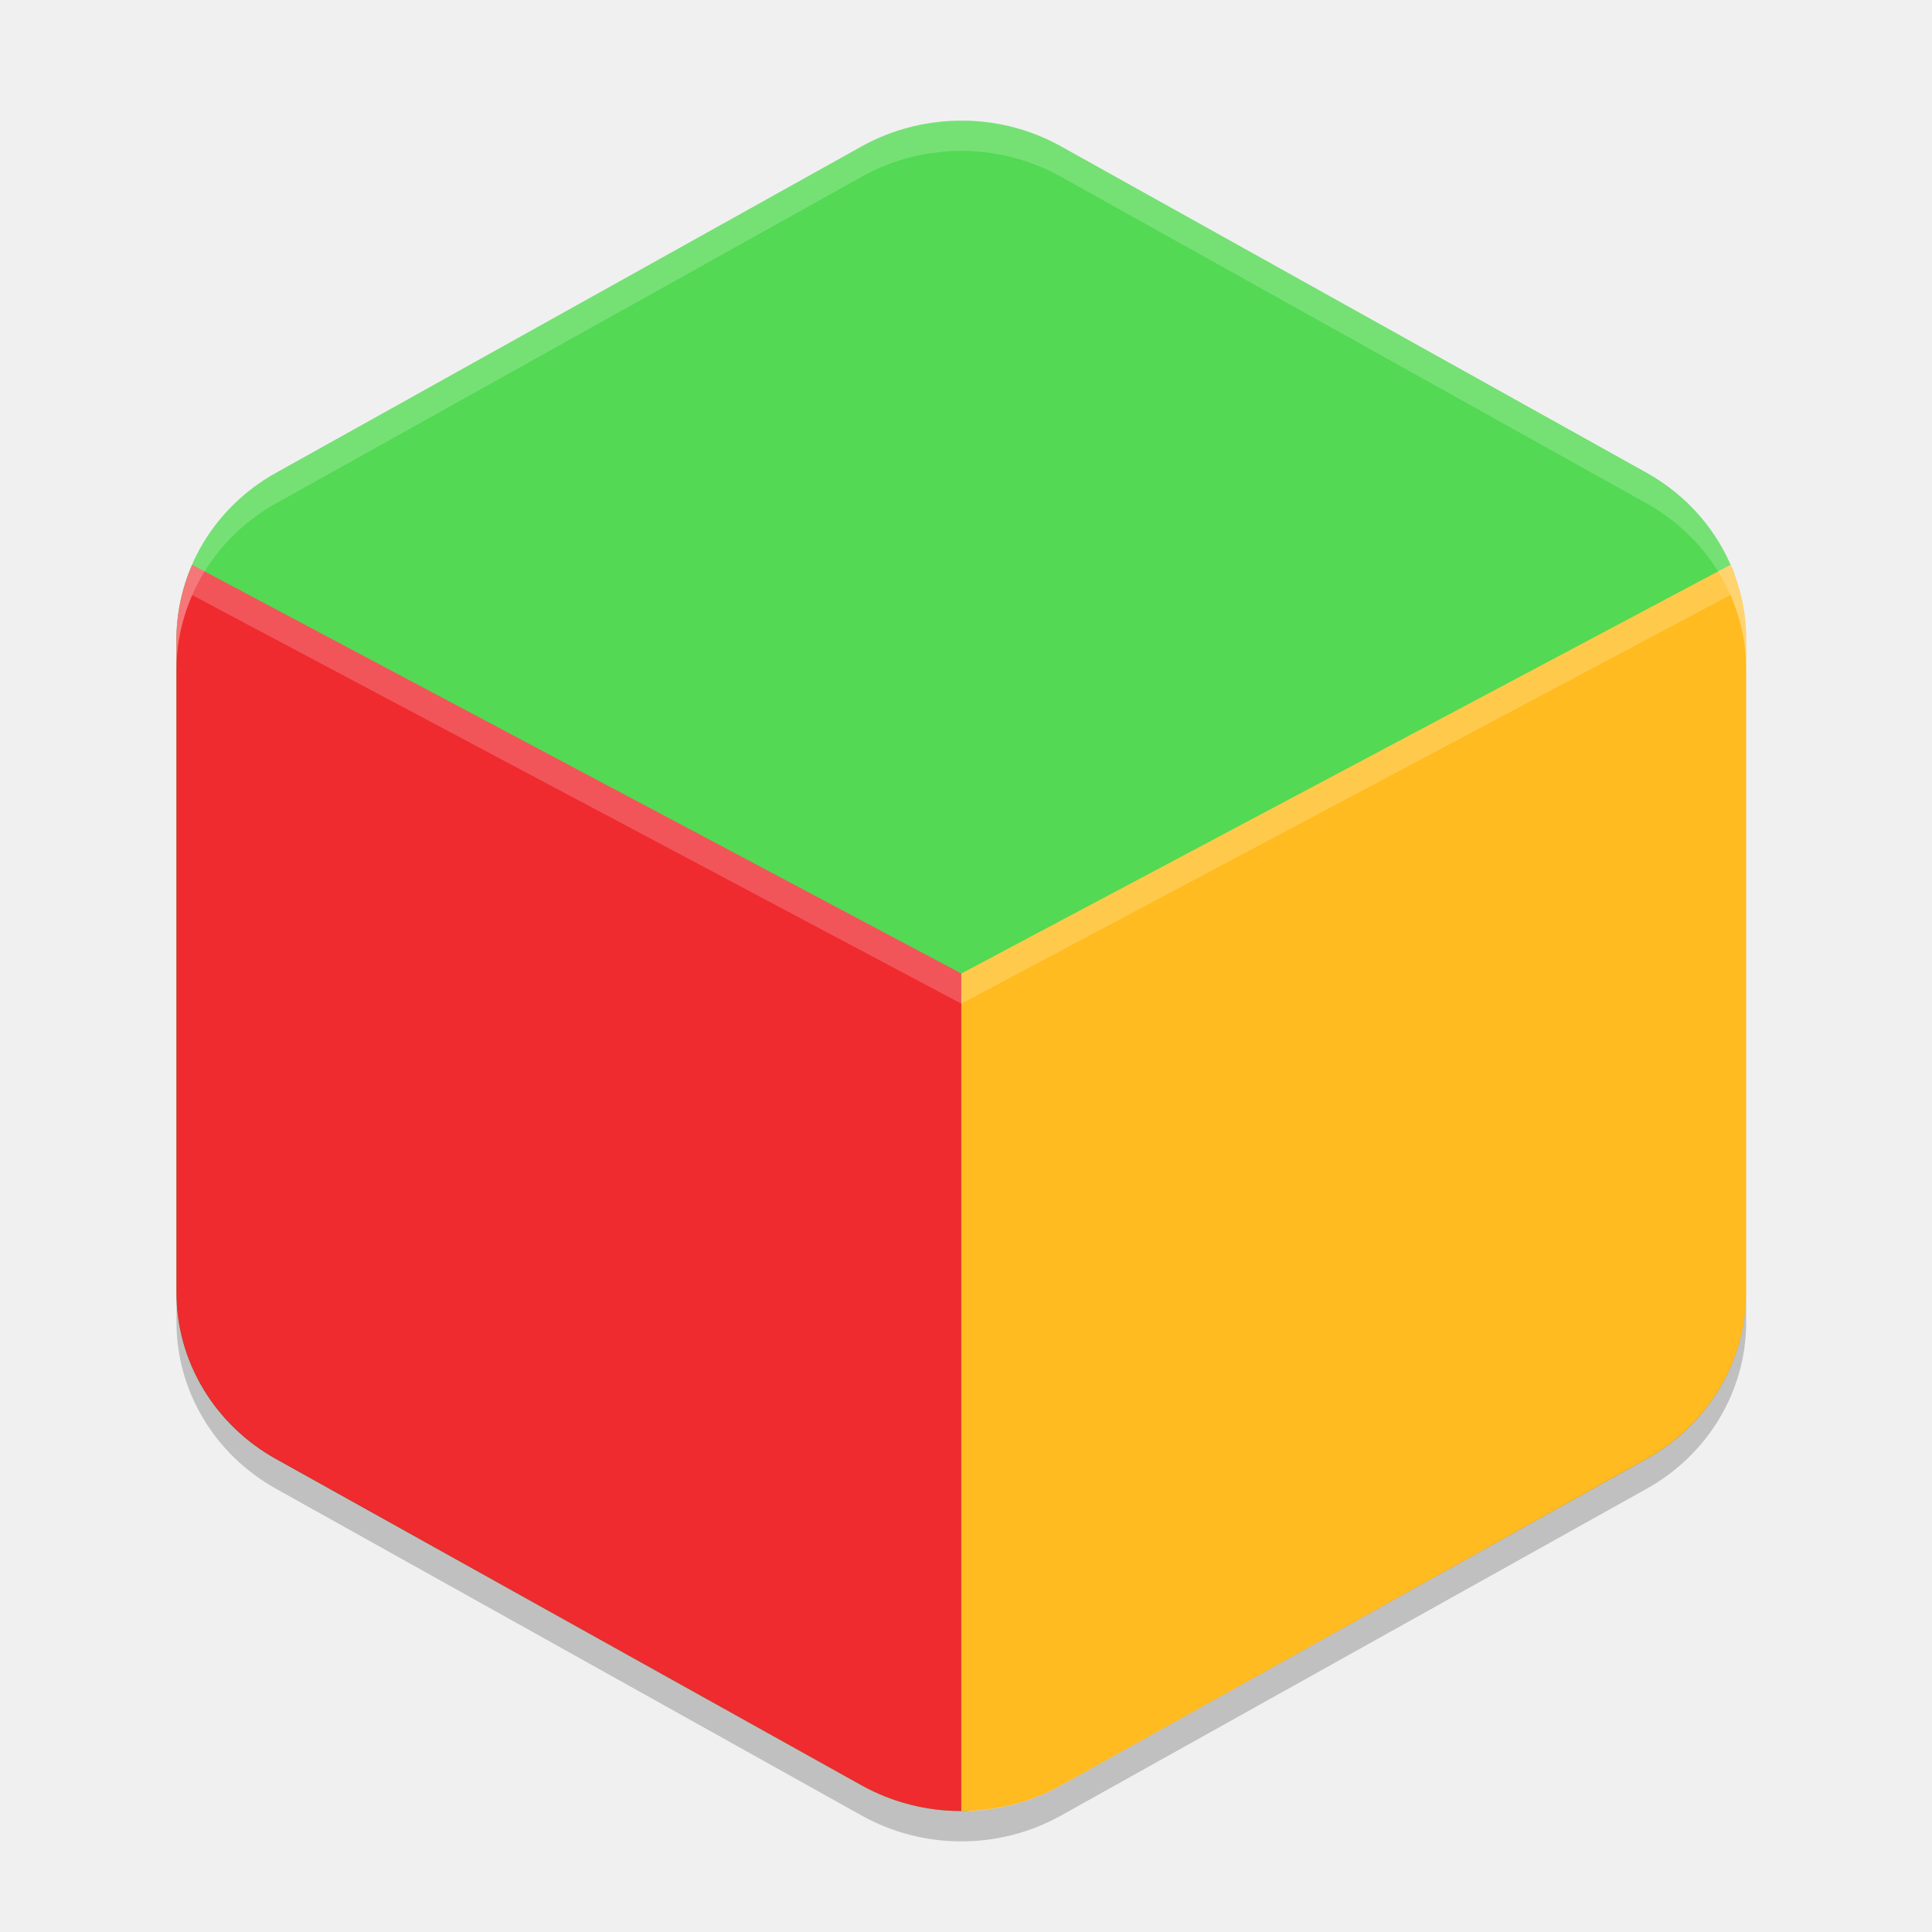
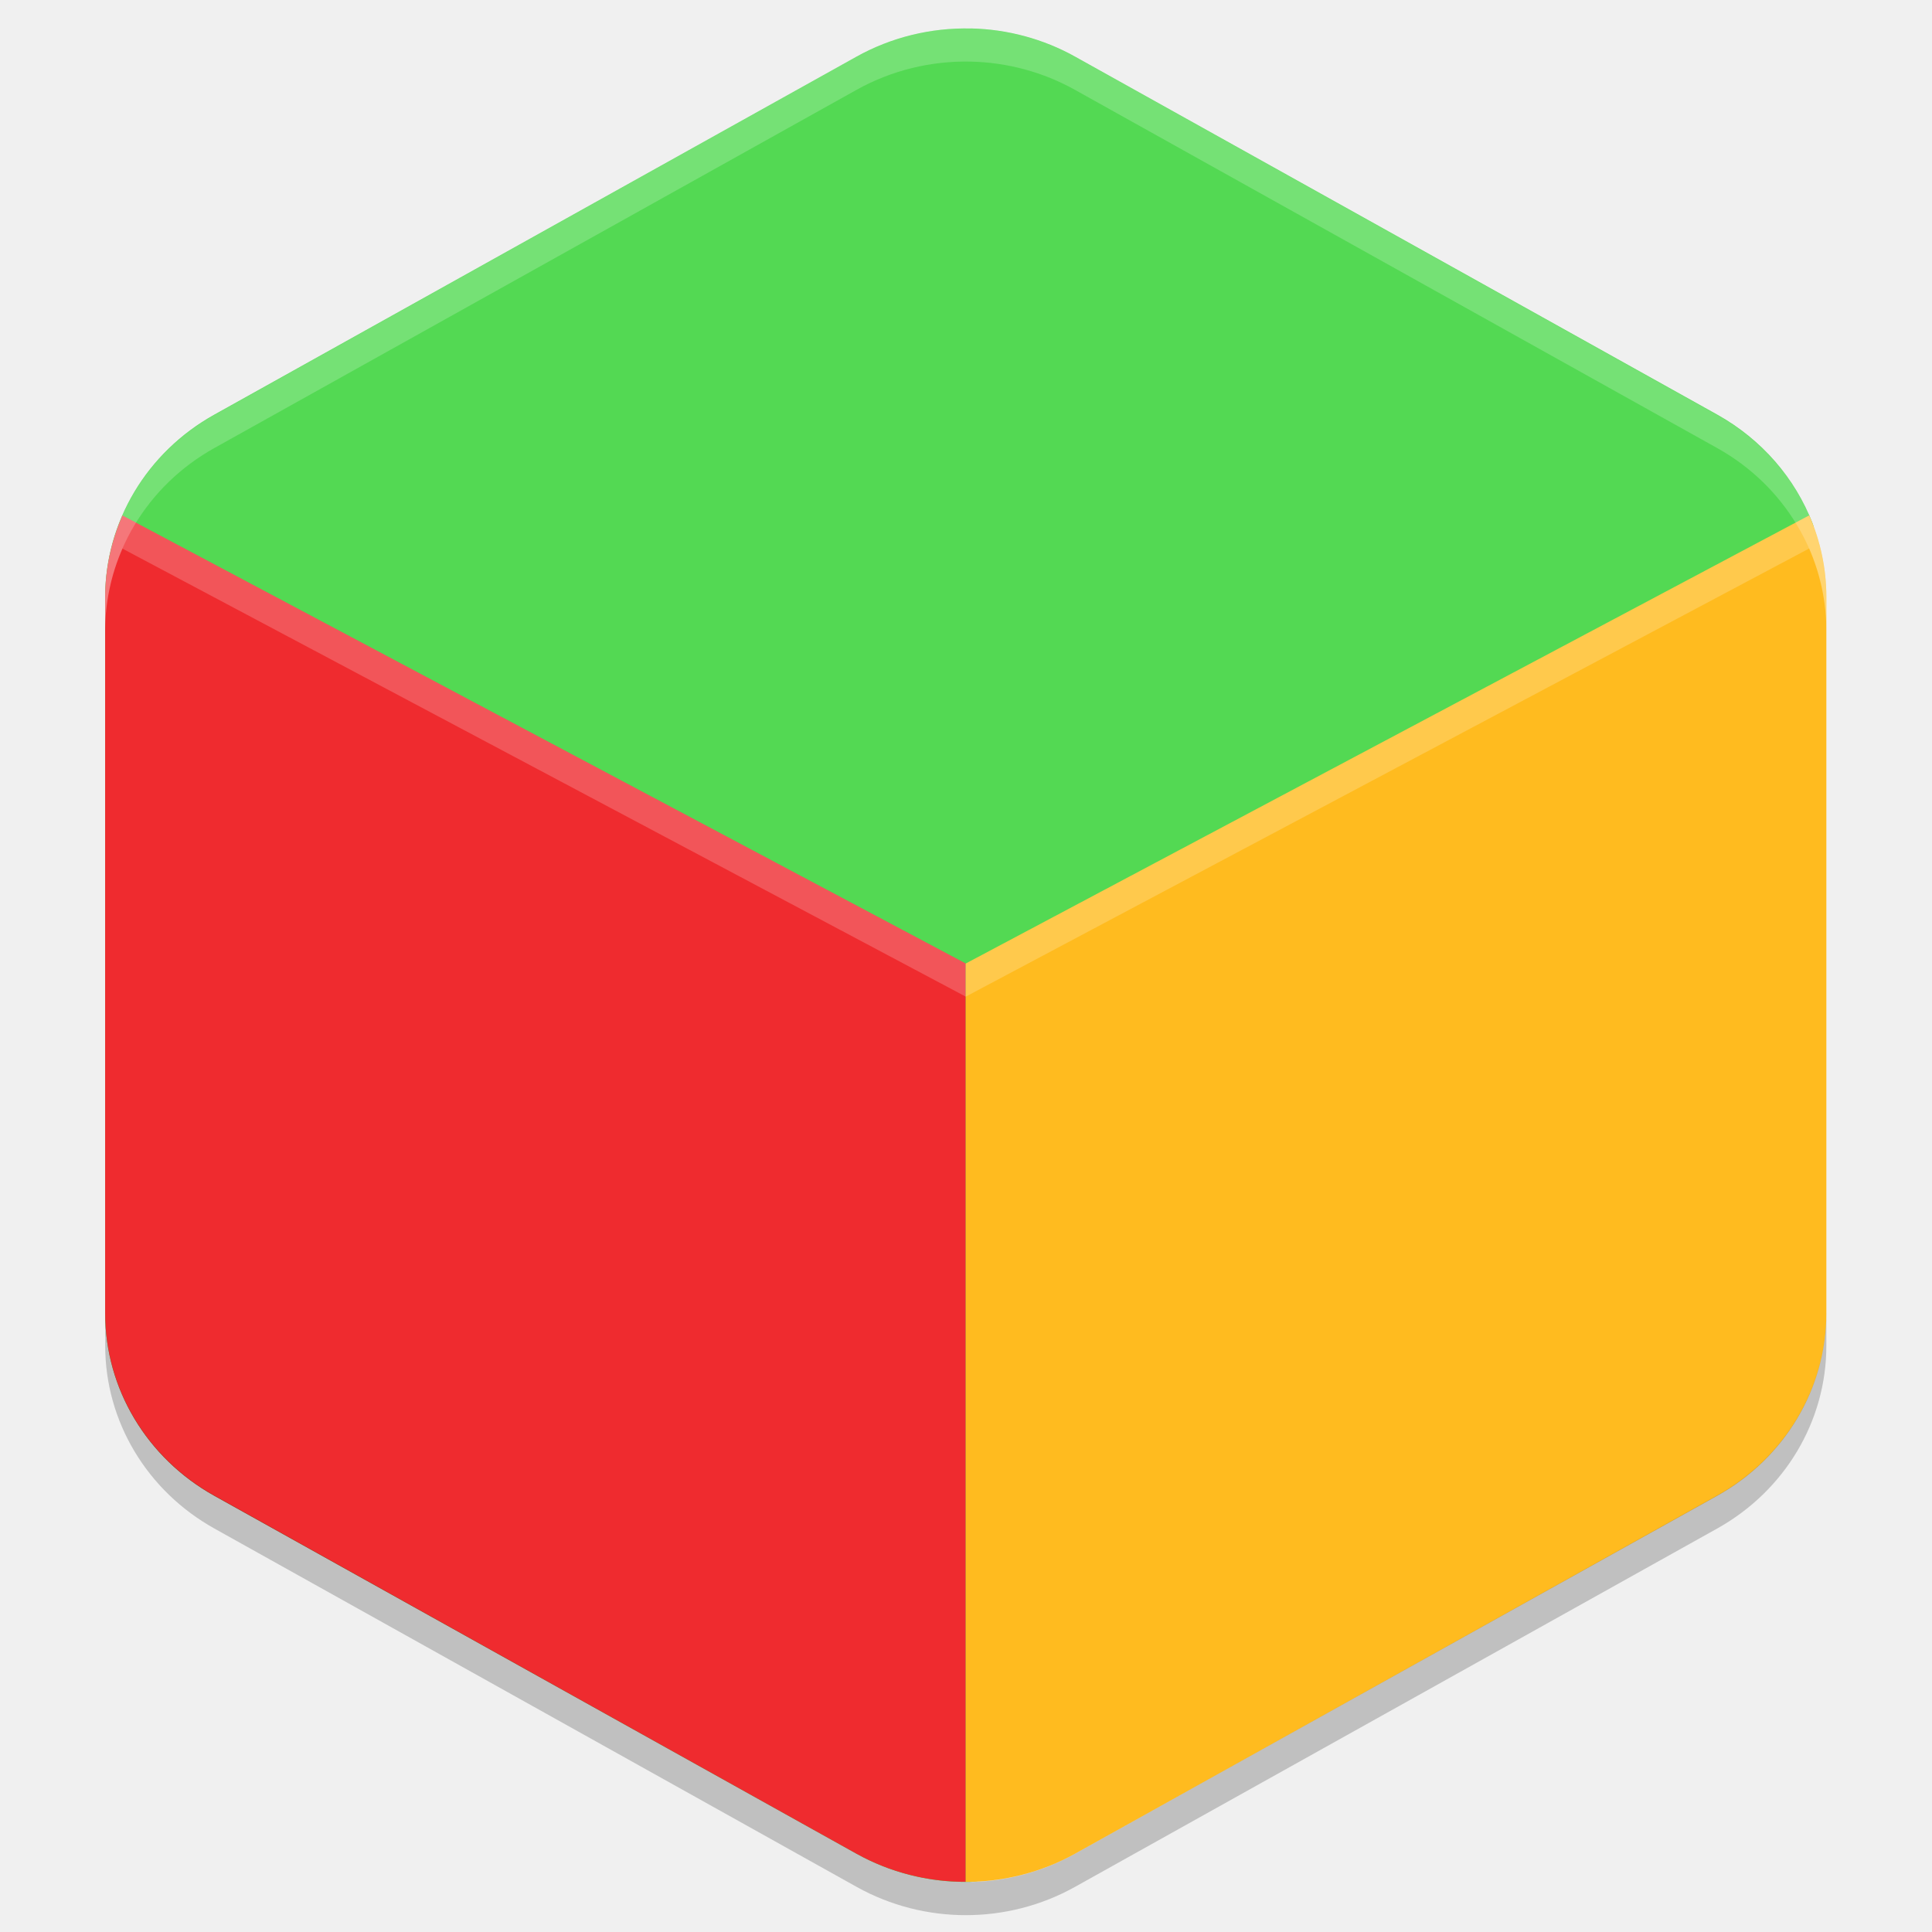
- <svg xmlns="http://www.w3.org/2000/svg" width="64" height="64" version="1.1">
-   <path d="m32 4c-1.21-0.028-2.405 0.266-3.454 0.849l-19.404 10.817c-2.04 1.137-3.297 3.239-3.297 5.514v21.634c5.81e-5 2.275 1.257 4.377 3.297 5.514l19.405 10.817c1.05 0.585 2.226 0.87 3.398 0.852 1.105-0.016 0.869-1.226 1.859-1.778l19.302-10.611c2.041-1.138 3.71-2.212 3.709-4.487v-21.531c-6.1e-5 -0.774 0.883-1.939 0.611-2.641-0.528-1.363-1.534-2.534-2.88-3.285l-19.404-10.817c-0.957-0.533-2.037-0.825-3.142-0.849z" style="fill:#53d953" />
-   <path d="m6.368 18.713a6.595 6.367 0 0 0-0.523 2.467v21.633a6.595 6.367 0 0 0 3.297 5.516l19.406 10.816a6.595 6.367 0 0 0 3.297 0.848v-27.744z" style="fill:#ef2b2f" />
-   <path d="m57.327 18.709-25.482 13.539v27.744a6.595 6.367 0 0 0 3.297-0.848l19.404-10.816a6.595 6.367 0 0 0 3.299-5.518v-21.633a6.595 6.367 0 0 0-0.518-2.469z" style="fill:#ffbb1f" />
-   <path d="m32.001 4a6.595 6.372 0 0 0-3.453 0.852l-19.406 10.824a6.595 6.372 0 0 0-3.297 5.52v1.002a6.595 6.372 0 0 1 3.297-5.521l19.406-10.824a6.595 6.372 0 0 1 3.453-0.852 6.595 6.372 0 0 1 3.141 0.852l19.406 10.824a6.595 6.372 0 0 1 3.297 5.521v-1.002a6.595 6.372 0 0 0-3.297-5.52l-19.406-10.824a6.595 6.372 0 0 0-3.141-0.852z" style="fill:#ffffff;opacity:.2" />
-   <path d="m5.844 41.799a6.595 6.372 0 0 0 0.002 0.074v-0.074zm0.002 1v1a6.595 6.372 0 0 0 3.297 5.518l19.406 10.828a6.595 6.372 0 0 0 6.594 0l19.404-10.828a6.595 6.372 0 0 0 3.297-5.518v-1a6.595 6.372 0 0 1-3.297 5.518l-19.404 10.828a6.595 6.372 0 0 1-6.594 0l-19.406-10.828a6.595 6.372 0 0 1-3.297-5.518z" style="opacity:.2" />
-   <path d="m6.368 18.713a6.595 6.367 0 0 0-0.523 2.467v1a6.595 6.367 0 0 1 0.523-2.467l25.477 13.535v-1z" style="fill:#ffffff;opacity:.2" />
-   <path d="m57.327 18.709-25.482 13.539v1l25.482-13.539a6.595 6.367 0 0 1 0.518 2.469v-1a6.595 6.367 0 0 0-0.518-2.469z" style="fill:#ffffff;opacity:.2" />
+ <svg xmlns="http://www.w3.org/2000/svg" width="512" height="512" version="1.1" id="svg16">
+   <defs id="defs20" />
+   <path d="m 257.299,7.554 c -10.616,-0.248 -21.098,2.329 -30.298,7.451 L 56.789,109.887 c -17.898,9.977 -28.923,28.414 -28.924,48.367 v 189.768 c 5.1e-4,19.953 11.026,38.391 28.924,48.367 l 170.218,94.884 c 9.213,5.136 19.527,7.628 29.809,7.476 9.692,-0.143 7.623,-10.757 16.307,-15.598 l 169.315,-93.079 c 17.905,-9.979 32.544,-19.4 32.539,-39.36 V 161.847 c -5.3e-4,-6.785 7.749,-17.005 5.362,-23.166 -4.633,-11.959 -13.453,-22.228 -25.266,-28.811 L 284.866,14.987 C 276.47,10.314 266.993,7.752 257.305,7.537 Z" style="fill:#53d953;stroke-width:8.772" id="path2" />
+   <path d="m 32.457,136.616 a 57.848,55.852 0 0 0 -4.592,21.638 v 189.761 a 57.848,55.852 0 0 0 28.92,48.382 l 170.229,94.88 a 57.848,55.852 0 0 0 28.92,7.436 v -243.369 z" style="fill:#ef2b2f;stroke-width:8.772" id="path4" />
+   <path d="M 479.463,136.582 255.935,255.345 v 243.369 a 57.848,55.852 0 0 0 28.92,-7.436 l 170.212,-94.88 a 57.848,55.852 0 0 0 28.937,-48.4 V 158.237 a 57.848,55.852 0 0 0 -4.54,-21.656 z" style="fill:#ffbb1f;stroke-width:8.772" id="path6" />
+   <path d="M 257.305,7.556 A 57.849,55.894 0 0 0 227.015,15.026 L 56.785,109.975 a 57.849,55.894 0 0 0 -28.92,48.417 v 8.789 a 57.849,55.894 0 0 1 28.92,-48.434 L 227.015,23.798 a 57.849,55.894 0 0 1 30.29,-7.47 57.849,55.894 0 0 1 27.549,7.47 L 455.084,118.747 a 57.849,55.894 0 0 1 28.92,48.434 V 158.392 A 57.849,55.894 0 0 0 455.084,109.975 L 284.854,15.026 A 57.849,55.894 0 0 0 257.305,7.556 Z" style="opacity:0.2;fill:#ffffff;stroke-width:8.772" id="path8" />
+   <path d="m 27.865,339.124 a 57.848,55.896 0 0 0 0.017,0.651 v -0.651 z m 0.017,8.772 v 8.772 a 57.848,55.896 0 0 0 28.92,48.4 l 170.229,94.983 a 57.848,55.896 0 0 0 57.84,0 l 170.212,-94.983 a 57.848,55.896 0 0 0 28.92,-48.4 v -8.772 a 57.848,55.896 0 0 1 -28.92,48.4 l -170.212,94.983 a 57.848,55.896 0 0 1 -57.84,0 L 56.802,396.295 a 57.848,55.896 0 0 1 -28.92,-48.4 z" style="opacity:0.2;stroke-width:8.772" id="path10" />
+   <path d="m 32.457,136.616 a 57.848,55.852 0 0 0 -4.592,21.638 v 8.772 a 57.848,55.852 0 0 1 4.592,-21.638 L 255.935,264.117 v -8.772 z" style="opacity:0.2;fill:#ffffff;stroke-width:8.772" id="path12" />
+   <path d="M 479.463,136.582 255.935,255.345 v 8.772 L 479.463,145.354 a 57.848,55.852 0 0 1 4.54,21.656 v -8.772 a 57.848,55.852 0 0 0 -4.54,-21.656 z" style="opacity:0.2;fill:#ffffff;stroke-width:8.772" id="path14" />
</svg>
